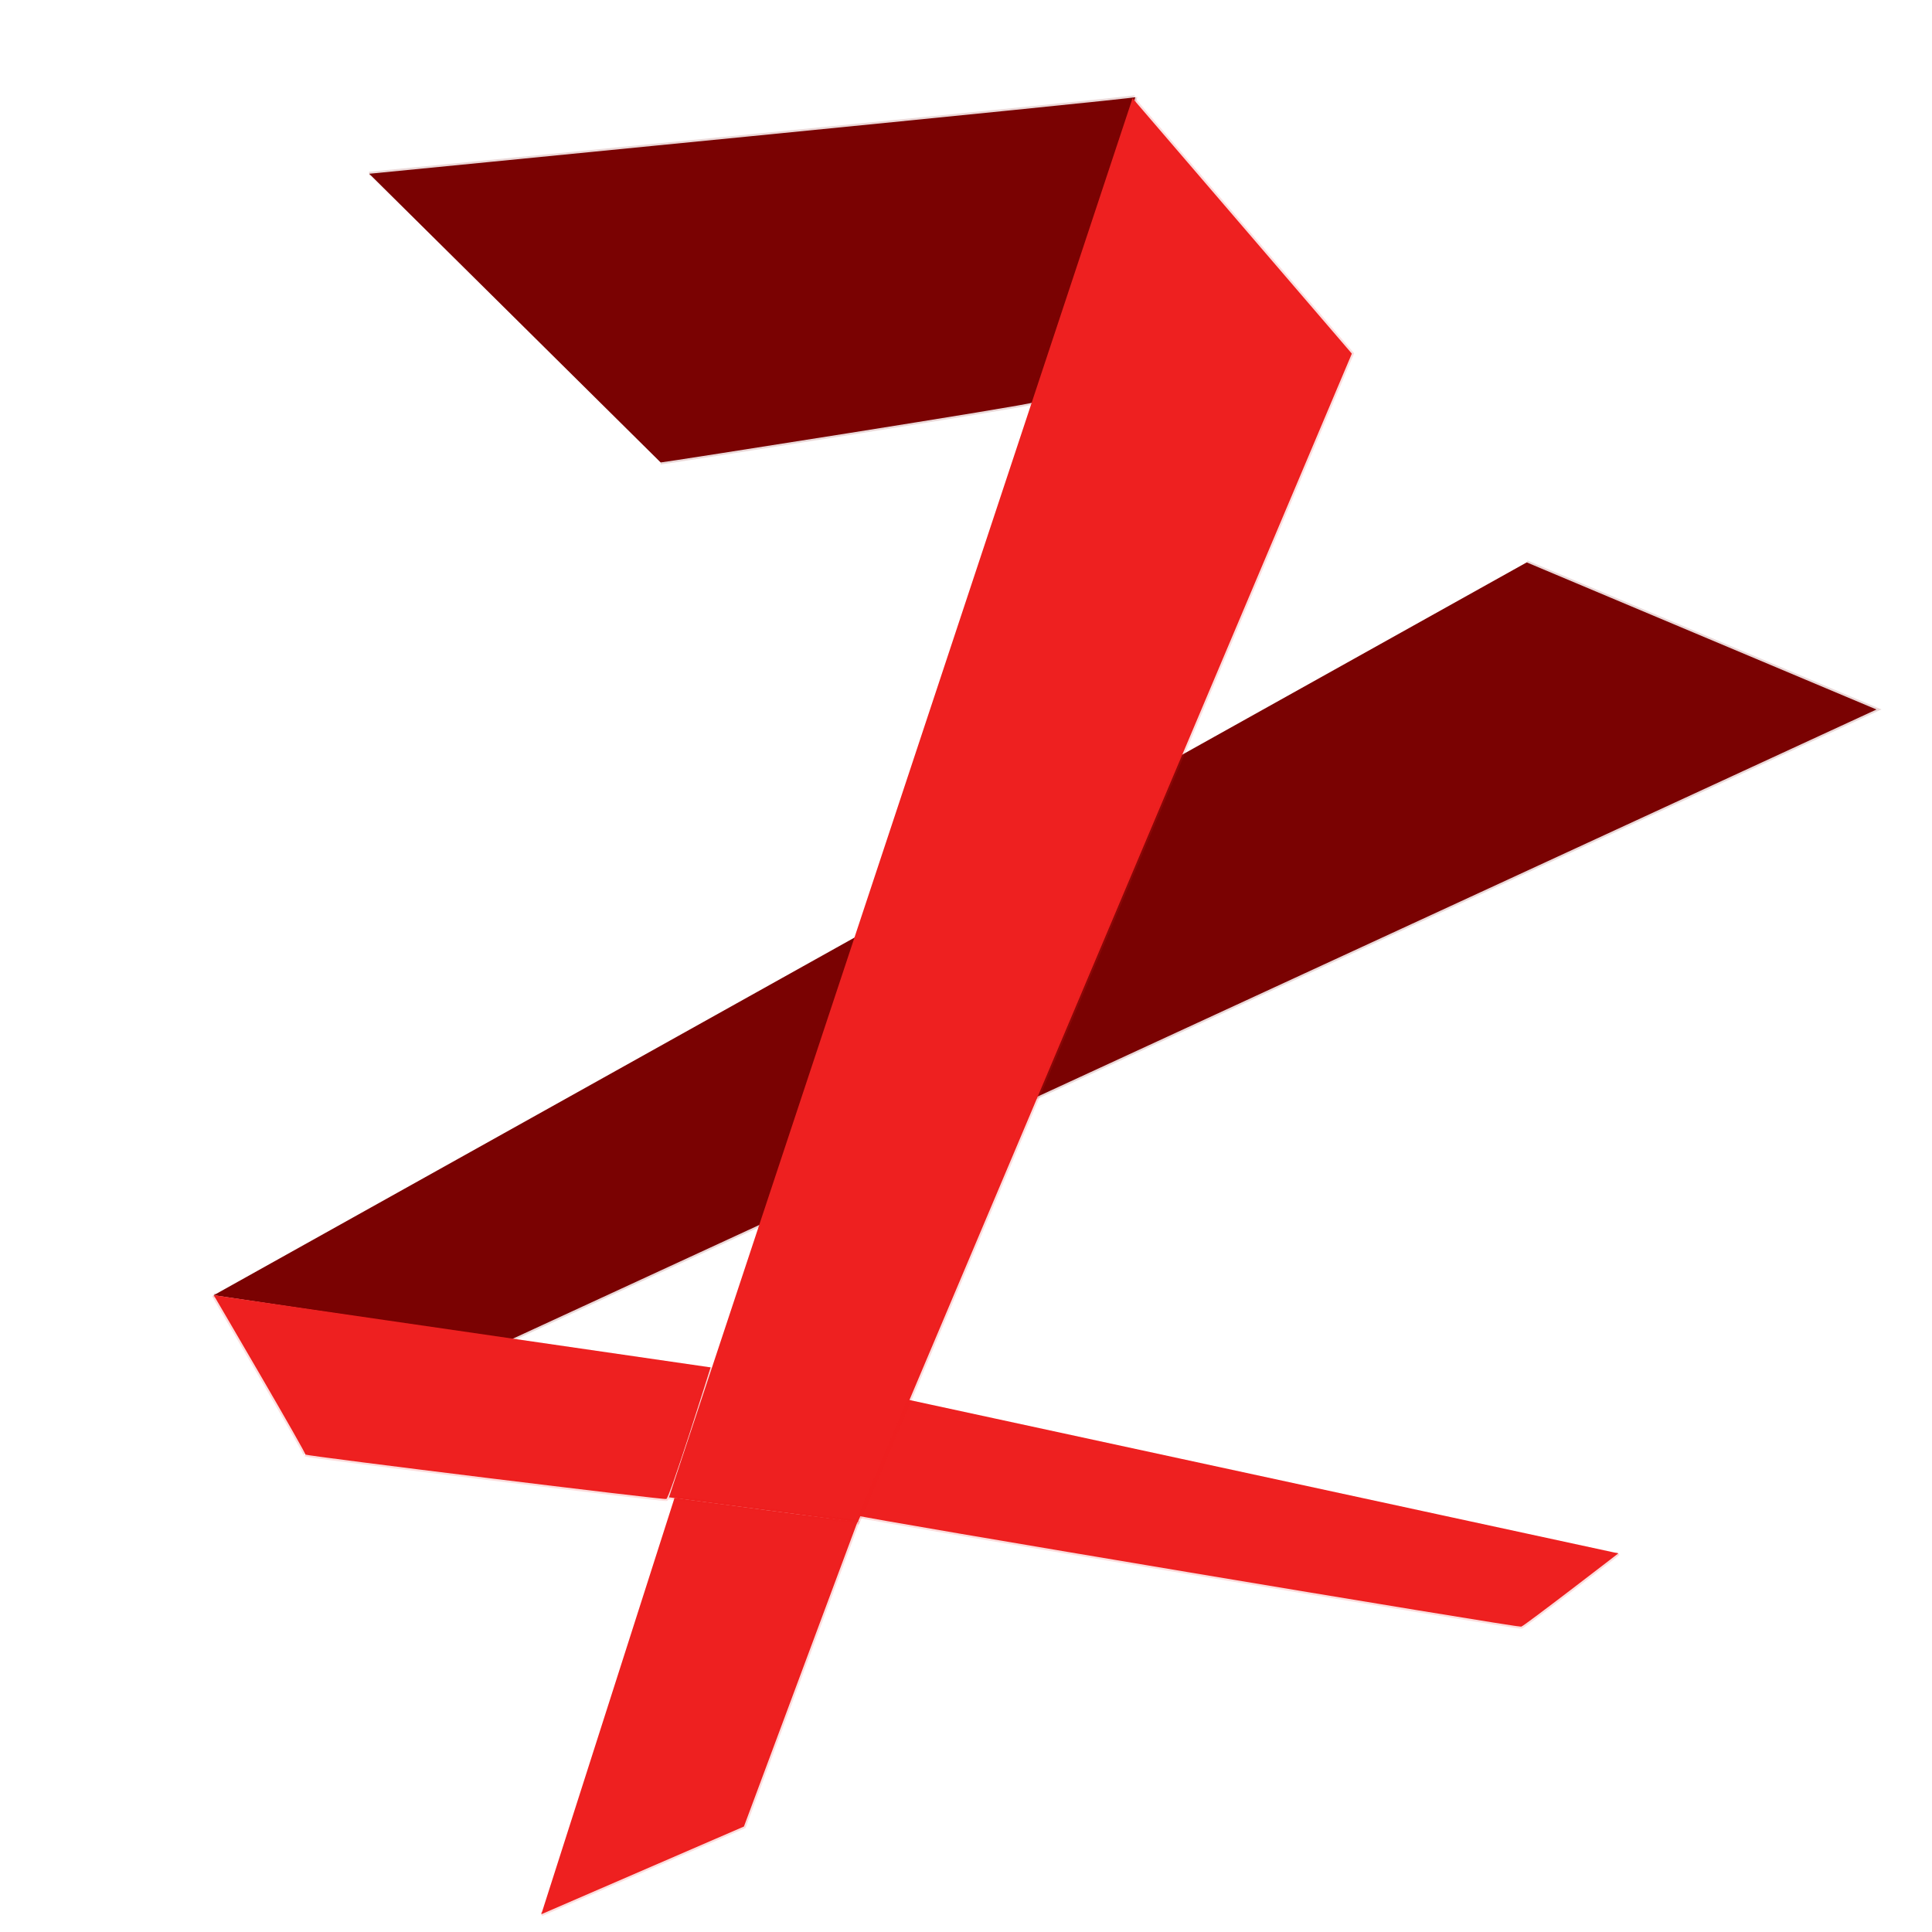
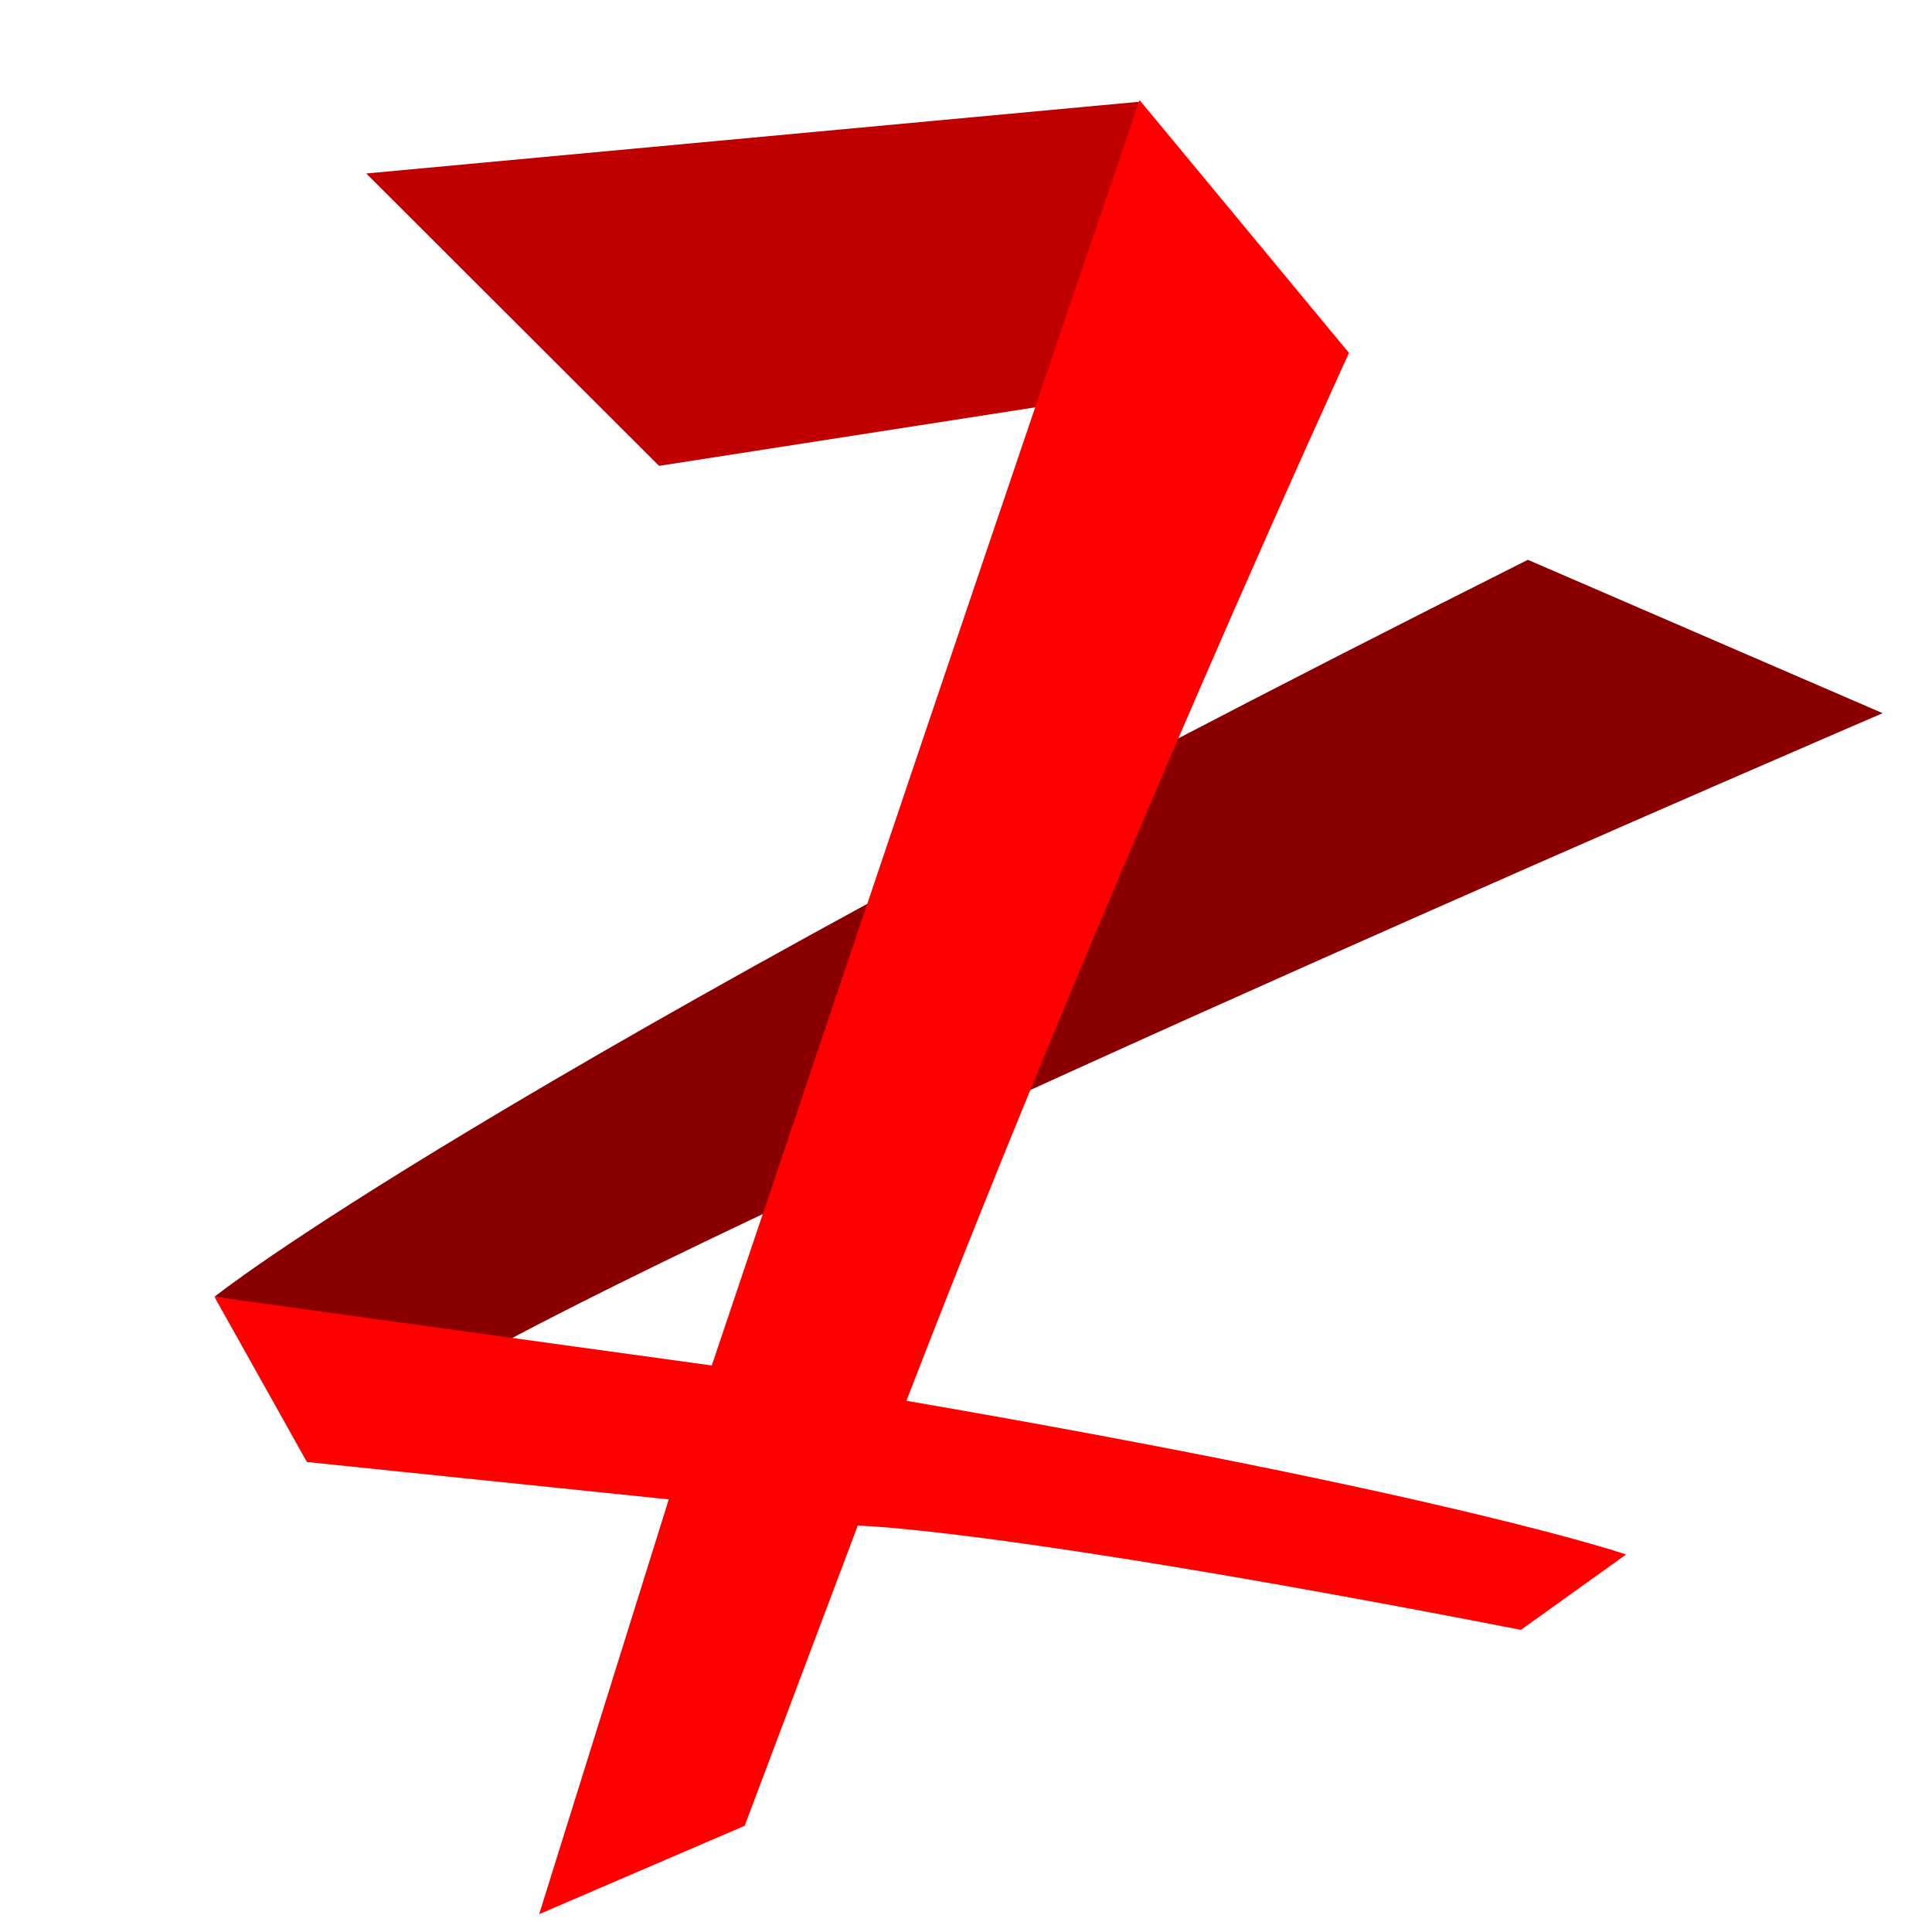
- <svg xmlns="http://www.w3.org/2000/svg" width="480" height="480" viewBox="0 0 480 480" version="1.1">
-   <path id="hor_1" kt="back" d="m91.724,43.172c0,0 190.345,-18.621 190.345,-19.034c0,0.414 -24.828,76.276 -25.517,75.862c0.69,0.414 -91.724,14.897 -92.414,14.897" fill-opacity="1" stroke-opacity="0.15" stroke="#7a0202" fill="#7a0202" />
-   <path id="hor_2" kt="back" d="m53.103,321.793c0,0 73.793,11.034 73.793,11.034c0,0 339.31,-156.552 339.31,-156.552c0,0 -86.897,-36.552 -86.897,-36.552" fill-opacity="1" stroke-opacity="0.15" stroke="#7a0202" fill="#7a0202" />
-   <path id="hor_3" kt="front" d="m53.103,321.793c0,0 23.448,40 22.759,39.586c0.69,0.414 90.345,11.448 89.655,11.034c0.69,0.414 11.034,-32.69 11.034,-32.69" fill-opacity="1" stroke-opacity="0.15" stroke="#ee2020" fill="#ee2020" />
-   <path id="hor_4" kt="front" d="m402.069,385.931c0,0 -24.138,18.621 -24.138,18.207c0,0.414 -164.828,-27.172 -164.828,-27.586c0,0.414 11.724,-28.552 11.724,-28.966" fill-opacity="1" stroke-opacity="0.15" stroke="#ee2020" fill="#ee2020" />
-   <path id="ver_1" kt="front" d="m281.379,24.414c0,0 54.483,63.448 54.483,63.448c0,0 -122.759,290.345 -122.759,290.345c0,0 -46.897,-6.207 -46.897,-6.207" fill-opacity="1" stroke-opacity="0.15" stroke="#ee2020" fill="#ee2020" />
-   <path id="ver_2" kt="front" d="m134.483,475.586l50.345,-21.793l28.276,-75.862c0,0.414 -45.517,-5.793 -45.517,-5.793" fill-opacity="1" stroke-opacity="0.15" stroke="#ee2020" fill="#ee2020" />
+ <svg xmlns="http://www.w3.org/2000/svg" version="1.1" id="Path" x="0px" y="0px" viewBox="0 0 480 480" style="enable-background:new 0 0 480 480;" xml:space="preserve">
+   <style type="text/css">
+         .st0 {
+             fill: #8A0000;
+         }
+ 
+         .st1 {
+             fill: #C00000;
+         }
+ 
+         .st2 {
+             fill: #FE0000;
+         }
+     </style>
+   <path id="Hor2" class="st0" d="M125.02,333.62c85.36-45.79,342.72-156.43,342.72-156.43l-88.15-38.11  C116.09,271.32,53.28,322.19,53.28,322.19L125.02,333.62z" />
+   <polygon id="Hor1" class="st1" points="91,43.1 283.02,25.28 259.71,100.81 163.74,115.74 " />
+   <path id="X1" class="st2" d="M283.13,24.87l52.02,62.81c0,0-59.39,129.28-109.95,260.34C361.54,371.51,404,386.21,404,386.21  l-26.13,18.72c-131.23-25.53-164.77-25.89-164.77-25.89l-28.09,74.57l-51.06,21.96l32.2-103.05l-89.9-9.29l-22.98-41.04  l123.57,17.06C176.85,339.26,237.13,159.77,283.13,24.87z" />
</svg>
